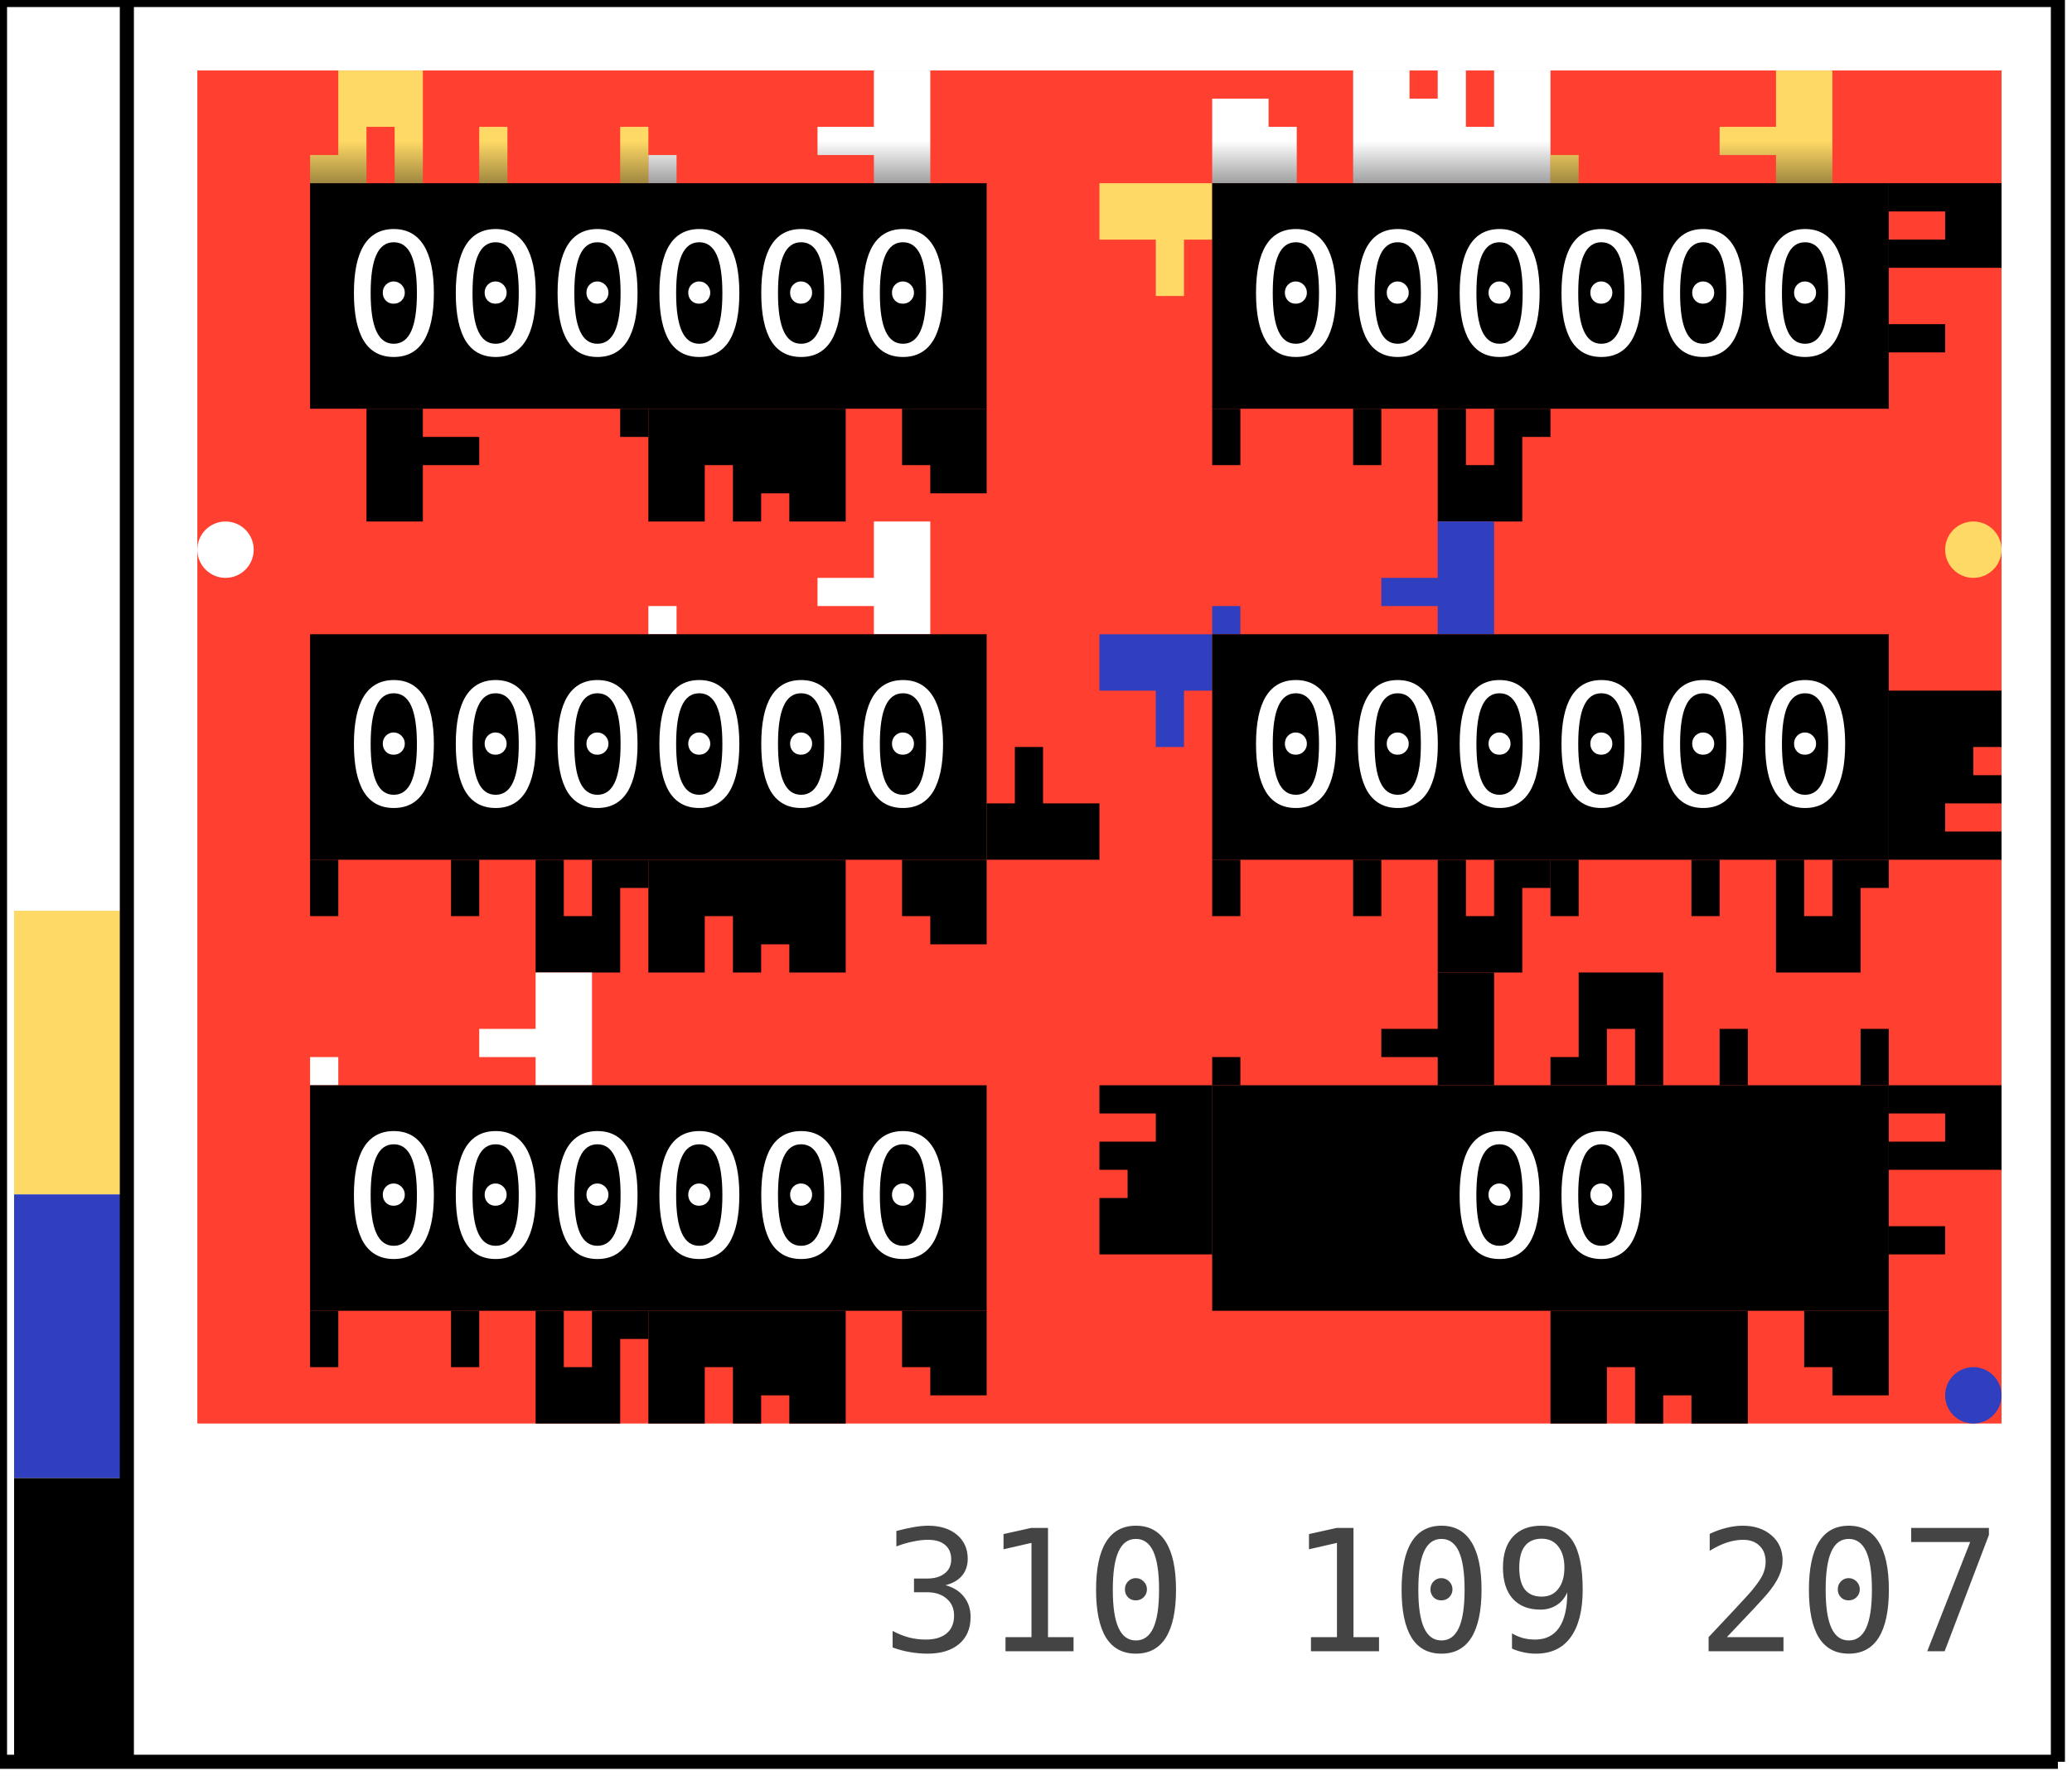
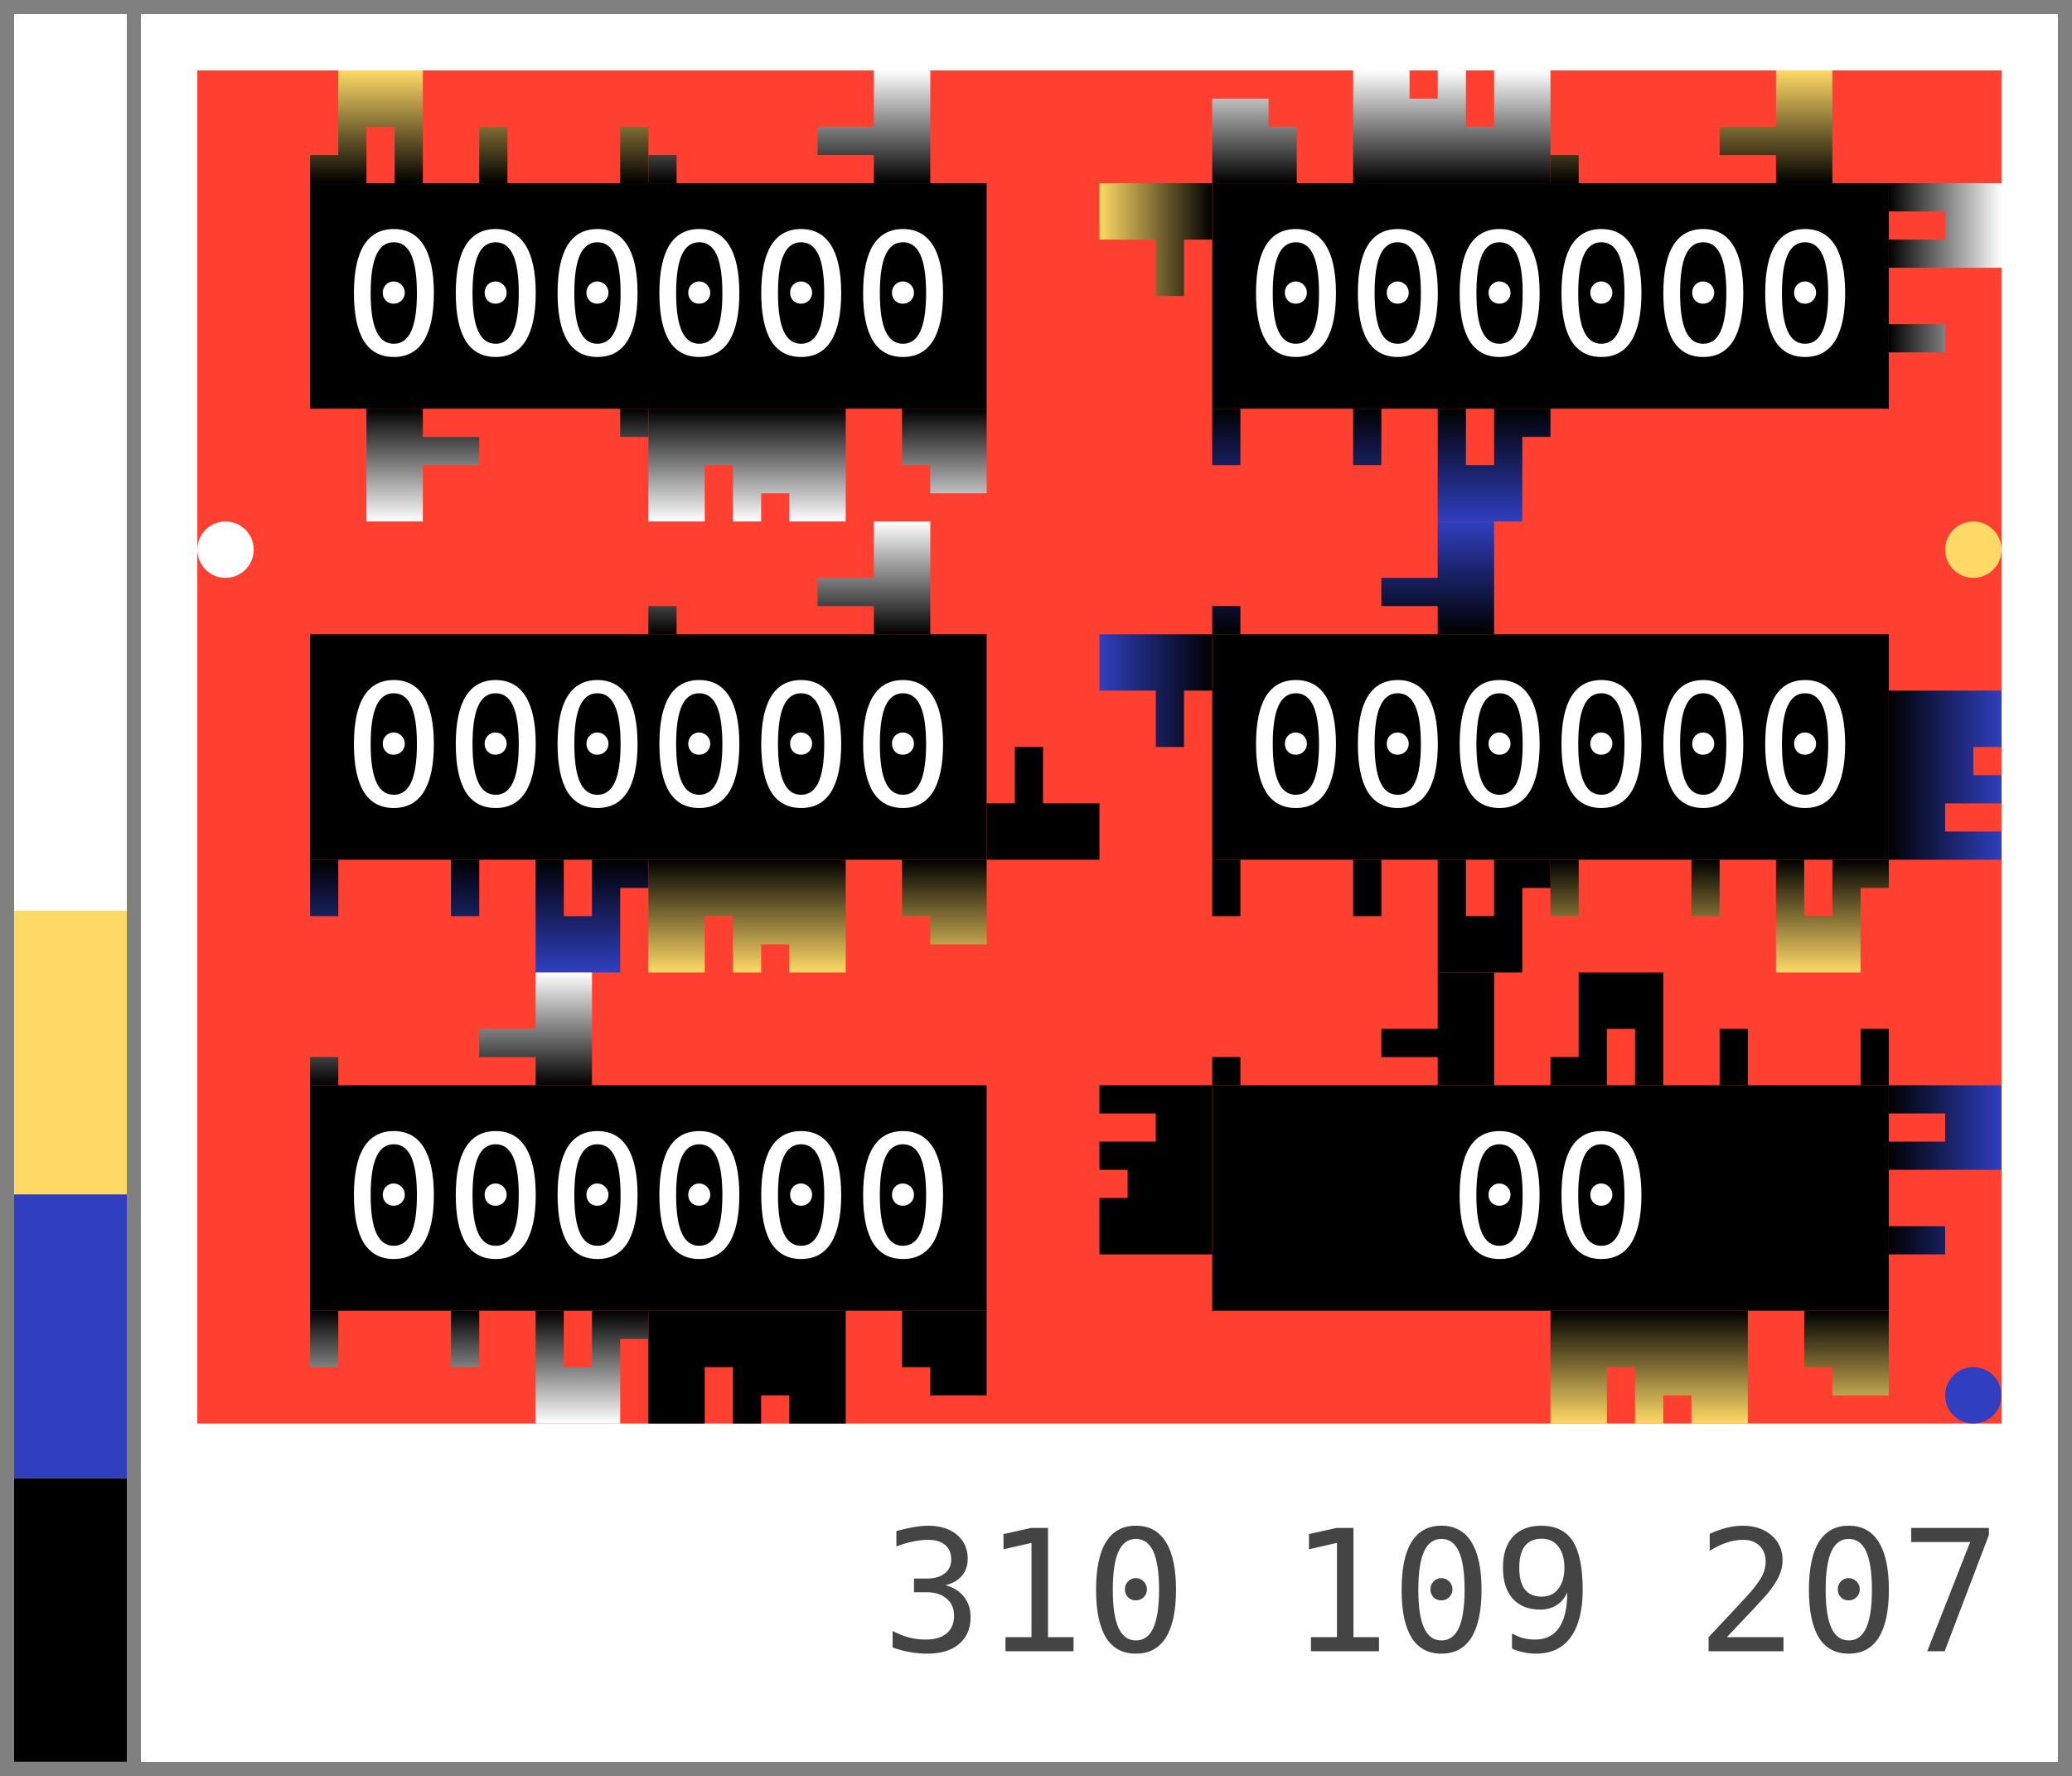
<svg xmlns="http://www.w3.org/2000/svg" width="147.0" height="126.0">
  <defs data-v3-clip-seq="7">
    <clipPath id="grid-clip">
      <rect x="14.0" y="5.0" width="128.0" height="96.0" />
    </clipPath>
    <path id="c1" d="M0,8 L0,6 L2,6 L2,0 L8,0 L8,8 L6,8 L6,4 L4,4 L4,8 Z M12,4 L14,4 L14,8 L12,8 Z M22,4 L24,4 L24,8 L22,8 Z" fill-rule="evenodd" />
    <path id="c2" d="M0,8 L0,2 L4,2 L4,4 L6,4 L6,8 L10,8 L10,2 L10,0 L24,0 L24,8 Z M18,0 L20,0 L20,4 L18,4 Z M14,0 L16,0 L16,2 L14,2 Z" fill-rule="evenodd" />
    <path id="c3" d="M16,0 L20,0 L20,8 L16,8 L16,6 L12,6 L12,4 L16,4 Z M0,6 L2,6 L2,8 L0,8 Z" fill-rule="evenodd" />
    <path id="p1" d="M0,8 L0,4 L3,3 L4,0 L12,0 L16,8 Z" fill-rule="evenodd" />
    <path id="p2" d="M16,0 L12,4 L8,8 L14,8 L18,0 L22,8 L24,8 L24,4 L20,0 Z" fill-rule="evenodd" />
    <path id="p3" d="M0,2 L4,0 L6,4 L10,8 L0,8 Z M20,8 L24,4 L24,8 Z" fill-rule="evenodd" />
-     <linearGradient id="g0" gradientUnits="userSpaceOnUse" x1="34.0" y1="13.0" x2="34.0" y2="5.0">
-       <stop offset="0%" stop-color="#000000" />
-       <stop offset="100%" stop-color="#ffd966" />
-     </linearGradient>
-     <linearGradient id="g1" gradientUnits="userSpaceOnUse" x1="58.0" y1="13.0" x2="58.0" y2="5.0">
-       <stop offset="0%" stop-color="#000000" />
-       <stop offset="100%" stop-color="#ffffff" />
-     </linearGradient>
-     <linearGradient id="g2" gradientUnits="userSpaceOnUse" x1="58.0" y1="29.0" x2="58.0" y2="37.0">
-       <stop offset="0%" stop-color="#000000" />
-       <stop offset="100%" stop-color="#ffffff" />
-     </linearGradient>
-     <linearGradient id="g3" gradientUnits="userSpaceOnUse" x1="34.0" y1="29.0" x2="34.0" y2="37.0">
-       <stop offset="0%" stop-color="#000000" />
-       <stop offset="100%" stop-color="#ffffff" />
-     </linearGradient>
-     <linearGradient id="g4" gradientUnits="userSpaceOnUse" x1="98.0" y1="13.0" x2="98.0" y2="5.0">
-       <stop offset="0%" stop-color="#000000" />
-       <stop offset="100%" stop-color="#ffffff" />
-     </linearGradient>
-     <linearGradient id="g5" gradientUnits="userSpaceOnUse" x1="122.0" y1="13.0" x2="122.0" y2="5.0">
-       <stop offset="0%" stop-color="#000000" />
-       <stop offset="100%" stop-color="#ffd966" />
-     </linearGradient>
-     <linearGradient id="g6" gradientUnits="userSpaceOnUse" x1="134.0" y1="21.0" x2="142.0" y2="21.0">
+     <linearGradient id="g0" gradientUnits="userSpaceOnUse" x1="12" y1="8" x2="12" y2="0">
+       <stop offset="0%" stop-color="#000000" />
+       <stop offset="100%" stop-color="#ffd966" />
+     </linearGradient>
+     <linearGradient id="g1" gradientUnits="userSpaceOnUse" x1="12" y1="8" x2="12" y2="0">
+       <stop offset="0%" stop-color="#000000" />
+       <stop offset="100%" stop-color="#ffffff" />
+     </linearGradient>
+     <linearGradient id="g2" gradientUnits="userSpaceOnUse" x1="12" y1="8" x2="12" y2="0">
+       <stop offset="0%" stop-color="#000000" />
+       <stop offset="100%" stop-color="#ffffff" />
+     </linearGradient>
+     <linearGradient id="g3" gradientUnits="userSpaceOnUse" x1="12" y1="8" x2="12" y2="0">
+       <stop offset="0%" stop-color="#000000" />
+       <stop offset="100%" stop-color="#ffffff" />
+     </linearGradient>
+     <linearGradient id="g4" gradientUnits="userSpaceOnUse" x1="12" y1="8" x2="12" y2="0">
+       <stop offset="0%" stop-color="#000000" />
+       <stop offset="100%" stop-color="#ffffff" />
+     </linearGradient>
+     <linearGradient id="g5" gradientUnits="userSpaceOnUse" x1="12" y1="8" x2="12" y2="0">
+       <stop offset="0%" stop-color="#000000" />
+       <stop offset="100%" stop-color="#ffd966" />
+     </linearGradient>
+     <linearGradient id="g6" gradientUnits="userSpaceOnUse" x1="12" y1="8" x2="12" y2="0">
      <stop offset="0%" stop-color="#000000" />
      <stop offset="100%" stop-color="#ffffff" />
    </linearGradient>
    <clipPath id="v3clip-0">
      <rect x="134.0" y="13.0" width="8.0" height="16.0" />
    </clipPath>
-     <linearGradient id="g7" gradientUnits="userSpaceOnUse" x1="98.0" y1="29.0" x2="98.0" y2="37.0">
-       <stop offset="0%" stop-color="#000000" />
-       <stop offset="100%" stop-color="#2f3fbf" />
-     </linearGradient>
-     <linearGradient id="g8" gradientUnits="userSpaceOnUse" x1="86.0" y1="21.0" x2="78.0" y2="21.0">
+     <linearGradient id="g7" gradientUnits="userSpaceOnUse" x1="12" y1="8" x2="12" y2="0">
+       <stop offset="0%" stop-color="#000000" />
+       <stop offset="100%" stop-color="#2f3fbf" />
+     </linearGradient>
+     <linearGradient id="g8" gradientUnits="userSpaceOnUse" x1="12" y1="8" x2="12" y2="0">
      <stop offset="0%" stop-color="#000000" />
      <stop offset="100%" stop-color="#ffd966" />
    </linearGradient>
    <clipPath id="v3clip-1">
      <rect x="78.0" y="13.0" width="8.0" height="16.0" />
    </clipPath>
-     <linearGradient id="g9" gradientUnits="userSpaceOnUse" x1="58.0" y1="45.0" x2="58.0" y2="37.0">
-       <stop offset="0%" stop-color="#000000" />
-       <stop offset="100%" stop-color="#ffffff" />
-     </linearGradient>
-     <linearGradient id="g10" gradientUnits="userSpaceOnUse" x1="70.0" y1="53.0" x2="78.0" y2="53.0">
+     <linearGradient id="g9" gradientUnits="userSpaceOnUse" x1="12" y1="8" x2="12" y2="0">
+       <stop offset="0%" stop-color="#000000" />
+       <stop offset="100%" stop-color="#ffffff" />
+     </linearGradient>
+     <linearGradient id="g10" gradientUnits="userSpaceOnUse" x1="12" y1="8" x2="12" y2="0">
      <stop offset="0%" stop-color="#000000" />
      <stop offset="100%" stop-color="#000000" />
    </linearGradient>
    <clipPath id="v3clip-2">
      <rect x="70.0" y="45.0" width="8.0" height="16.0" />
    </clipPath>
-     <linearGradient id="g11" gradientUnits="userSpaceOnUse" x1="58.0" y1="61.0" x2="58.0" y2="69.0">
-       <stop offset="0%" stop-color="#000000" />
-       <stop offset="100%" stop-color="#ffd966" />
-     </linearGradient>
-     <linearGradient id="g12" gradientUnits="userSpaceOnUse" x1="34.0" y1="61.0" x2="34.0" y2="69.0">
-       <stop offset="0%" stop-color="#000000" />
-       <stop offset="100%" stop-color="#2f3fbf" />
-     </linearGradient>
-     <linearGradient id="g13" gradientUnits="userSpaceOnUse" x1="98.0" y1="45.0" x2="98.0" y2="37.0">
-       <stop offset="0%" stop-color="#000000" />
-       <stop offset="100%" stop-color="#2f3fbf" />
-     </linearGradient>
-     <linearGradient id="g14" gradientUnits="userSpaceOnUse" x1="134.0" y1="53.0" x2="142.0" y2="53.0">
+     <linearGradient id="g11" gradientUnits="userSpaceOnUse" x1="12" y1="8" x2="12" y2="0">
+       <stop offset="0%" stop-color="#000000" />
+       <stop offset="100%" stop-color="#ffd966" />
+     </linearGradient>
+     <linearGradient id="g12" gradientUnits="userSpaceOnUse" x1="12" y1="8" x2="12" y2="0">
+       <stop offset="0%" stop-color="#000000" />
+       <stop offset="100%" stop-color="#2f3fbf" />
+     </linearGradient>
+     <linearGradient id="g13" gradientUnits="userSpaceOnUse" x1="12" y1="8" x2="12" y2="0">
+       <stop offset="0%" stop-color="#000000" />
+       <stop offset="100%" stop-color="#2f3fbf" />
+     </linearGradient>
+     <linearGradient id="g14" gradientUnits="userSpaceOnUse" x1="12" y1="8" x2="12" y2="0">
      <stop offset="0%" stop-color="#000000" />
      <stop offset="100%" stop-color="#2f3fbf" />
    </linearGradient>
    <clipPath id="v3clip-3">
      <rect x="134.0" y="45.0" width="8.0" height="16.0" />
    </clipPath>
-     <linearGradient id="g15" gradientUnits="userSpaceOnUse" x1="122.0" y1="61.0" x2="122.0" y2="69.0">
-       <stop offset="0%" stop-color="#000000" />
-       <stop offset="100%" stop-color="#ffd966" />
-     </linearGradient>
-     <linearGradient id="g16" gradientUnits="userSpaceOnUse" x1="98.0" y1="61.0" x2="98.0" y2="69.0">
-       <stop offset="0%" stop-color="#000000" />
-       <stop offset="100%" stop-color="#000000" />
-     </linearGradient>
-     <linearGradient id="g17" gradientUnits="userSpaceOnUse" x1="86.0" y1="53.0" x2="78.0" y2="53.0">
+     <linearGradient id="g15" gradientUnits="userSpaceOnUse" x1="12" y1="8" x2="12" y2="0">
+       <stop offset="0%" stop-color="#000000" />
+       <stop offset="100%" stop-color="#ffd966" />
+     </linearGradient>
+     <linearGradient id="g16" gradientUnits="userSpaceOnUse" x1="12" y1="8" x2="12" y2="0">
+       <stop offset="0%" stop-color="#000000" />
+       <stop offset="100%" stop-color="#000000" />
+     </linearGradient>
+     <linearGradient id="g17" gradientUnits="userSpaceOnUse" x1="12" y1="8" x2="12" y2="0">
      <stop offset="0%" stop-color="#000000" />
      <stop offset="100%" stop-color="#2f3fbf" />
    </linearGradient>
    <clipPath id="v3clip-4">
      <rect x="78.0" y="45.0" width="8.0" height="16.0" />
    </clipPath>
-     <linearGradient id="g18" gradientUnits="userSpaceOnUse" x1="34.0" y1="77.0" x2="34.0" y2="69.0">
-       <stop offset="0%" stop-color="#000000" />
-       <stop offset="100%" stop-color="#ffffff" />
-     </linearGradient>
-     <linearGradient id="g19" gradientUnits="userSpaceOnUse" x1="58.0" y1="93.0" x2="58.0" y2="101.0">
-       <stop offset="0%" stop-color="#000000" />
-       <stop offset="100%" stop-color="#000000" />
-     </linearGradient>
-     <linearGradient id="g20" gradientUnits="userSpaceOnUse" x1="34.0" y1="93.0" x2="34.0" y2="101.0">
-       <stop offset="0%" stop-color="#000000" />
-       <stop offset="100%" stop-color="#ffffff" />
-     </linearGradient>
-     <linearGradient id="g21" gradientUnits="userSpaceOnUse" x1="98.0" y1="77.0" x2="98.0" y2="69.0">
-       <stop offset="0%" stop-color="#000000" />
-       <stop offset="100%" stop-color="#000000" />
-     </linearGradient>
-     <linearGradient id="g22" gradientUnits="userSpaceOnUse" x1="122.0" y1="77.0" x2="122.0" y2="69.0">
-       <stop offset="0%" stop-color="#000000" />
-       <stop offset="100%" stop-color="#000000" />
-     </linearGradient>
-     <linearGradient id="g23" gradientUnits="userSpaceOnUse" x1="134.0" y1="85.0" x2="142.0" y2="85.0">
+     <linearGradient id="g18" gradientUnits="userSpaceOnUse" x1="12" y1="8" x2="12" y2="0">
+       <stop offset="0%" stop-color="#000000" />
+       <stop offset="100%" stop-color="#ffffff" />
+     </linearGradient>
+     <linearGradient id="g19" gradientUnits="userSpaceOnUse" x1="12" y1="8" x2="12" y2="0">
+       <stop offset="0%" stop-color="#000000" />
+       <stop offset="100%" stop-color="#000000" />
+     </linearGradient>
+     <linearGradient id="g20" gradientUnits="userSpaceOnUse" x1="12" y1="8" x2="12" y2="0">
+       <stop offset="0%" stop-color="#000000" />
+       <stop offset="100%" stop-color="#ffffff" />
+     </linearGradient>
+     <linearGradient id="g21" gradientUnits="userSpaceOnUse" x1="12" y1="8" x2="12" y2="0">
+       <stop offset="0%" stop-color="#000000" />
+       <stop offset="100%" stop-color="#000000" />
+     </linearGradient>
+     <linearGradient id="g22" gradientUnits="userSpaceOnUse" x1="12" y1="8" x2="12" y2="0">
+       <stop offset="0%" stop-color="#000000" />
+       <stop offset="100%" stop-color="#000000" />
+     </linearGradient>
+     <linearGradient id="g23" gradientUnits="userSpaceOnUse" x1="12" y1="8" x2="12" y2="0">
      <stop offset="0%" stop-color="#000000" />
      <stop offset="100%" stop-color="#2f3fbf" />
    </linearGradient>
    <clipPath id="v3clip-5">
      <rect x="134.0" y="77.0" width="8.0" height="16.0" />
    </clipPath>
-     <linearGradient id="g24" gradientUnits="userSpaceOnUse" x1="122.0" y1="93.0" x2="122.0" y2="101.0">
-       <stop offset="0%" stop-color="#000000" />
-       <stop offset="100%" stop-color="#ffd966" />
-     </linearGradient>
-     <linearGradient id="g25" gradientUnits="userSpaceOnUse" x1="86.0" y1="85.0" x2="78.0" y2="85.0">
+     <linearGradient id="g24" gradientUnits="userSpaceOnUse" x1="12" y1="8" x2="12" y2="0">
+       <stop offset="0%" stop-color="#000000" />
+       <stop offset="100%" stop-color="#ffd966" />
+     </linearGradient>
+     <linearGradient id="g25" gradientUnits="userSpaceOnUse" x1="12" y1="8" x2="12" y2="0">
      <stop offset="0%" stop-color="#000000" />
      <stop offset="100%" stop-color="#000000" />
    </linearGradient>
    <clipPath id="v3clip-6">
      <rect x="78.0" y="77.0" width="8.0" height="16.0" />
    </clipPath>
  </defs>
  <rect x="0" y="0" width="147.0" height="126.0" fill="#ffffff" />
  <rect x="14.0" y="5.0" width="128.0" height="96.0" fill="#ff3f2f" />
  <g>
    <use href="#c1" transform="translate(22.0, 5.0) scale(1.0)" fill="url(#g0)" />
  </g>
  <g>
    <use href="#c3" transform="translate(46.0, 5.0) scale(1.0)" fill="url(#g1)" />
  </g>
  <g>
    <use href="#c2" transform="translate(46.0, 29.0) rotate(180 12.0 4.0) scale(1.0)" fill="url(#g2)" />
  </g>
  <g>
    <use href="#c3" transform="translate(22.0, 29.0) rotate(180 12.0 4.0) scale(1.0)" fill="url(#g3)" />
  </g>
  <g>
    <use href="#c2" transform="translate(86.0, 5.0) scale(1.0)" fill="url(#g4)" />
  </g>
  <g>
    <use href="#c3" transform="translate(110.0, 5.0) scale(1.0)" fill="url(#g5)" />
  </g>
  <g>
    <g clip-path="url(#v3clip-0)">
      <use href="#c1" transform="translate(140.0, 13.0) rotate(90 2.0 0.0) scale(1.0)" fill="url(#g6)" />
    </g>
  </g>
  <g>
    <use href="#c1" transform="translate(86.0, 29.0) rotate(180 12.0 4.0) scale(1.0)" fill="url(#g7)" />
  </g>
  <g>
    <g clip-path="url(#v3clip-1)">
      <use href="#c3" transform="translate(74.0, 29.0) rotate(270 4.0 0.0) scale(1.0)" fill="url(#g8)" />
    </g>
  </g>
  <g>
    <use href="#c3" transform="translate(46.0, 37.0) scale(1.0)" fill="url(#g9)" />
  </g>
  <g>
    <g clip-path="url(#v3clip-2)">
      <use href="#c3" transform="translate(74.0, 45.0) rotate(90 4.0 0.0) scale(1.0)" fill="url(#g10)" />
    </g>
  </g>
  <g>
    <use href="#c2" transform="translate(46.0, 61.0) rotate(180 12.0 4.0) scale(1.0)" fill="url(#g11)" />
  </g>
  <g>
    <use href="#c1" transform="translate(22.0, 61.0) rotate(180 12.0 4.0) scale(1.0)" fill="url(#g12)" />
  </g>
  <g>
    <use href="#c3" transform="translate(86.0, 37.0) scale(1.0)" fill="url(#g13)" />
  </g>
  <g>
    <g clip-path="url(#v3clip-3)">
      <use href="#c2" transform="translate(136.0, 45.0) rotate(90 6.0 0.0) scale(1.0)" fill="url(#g14)" />
    </g>
  </g>
  <g>
    <use href="#c1" transform="translate(110.0, 61.0) rotate(180 12.0 4.0) scale(1.0)" fill="url(#g15)" />
  </g>
  <g>
    <use href="#c1" transform="translate(86.0, 61.0) rotate(180 12.0 4.0) scale(1.0)" fill="url(#g16)" />
  </g>
  <g>
    <g clip-path="url(#v3clip-4)">
      <use href="#c3" transform="translate(74.0, 61.0) rotate(270 4.0 0.0) scale(1.0)" fill="url(#g17)" />
    </g>
  </g>
  <g>
    <use href="#c3" transform="translate(22.0, 69.0) scale(1.0)" fill="url(#g18)" />
  </g>
  <g>
    <use href="#c2" transform="translate(46.0, 93.0) rotate(180 12.0 4.0) scale(1.0)" fill="url(#g19)" />
  </g>
  <g>
    <use href="#c1" transform="translate(22.0, 93.0) rotate(180 12.0 4.0) scale(1.0)" fill="url(#g20)" />
  </g>
  <g>
    <use href="#c3" transform="translate(86.0, 69.0) scale(1.0)" fill="url(#g21)" />
  </g>
  <g>
    <use href="#c1" transform="translate(110.0, 69.0) scale(1.0)" fill="url(#g22)" />
  </g>
  <g>
    <g clip-path="url(#v3clip-5)">
      <use href="#c1" transform="translate(140.0, 77.0) rotate(90 2.0 0.0) scale(1.0)" fill="url(#g23)" />
    </g>
  </g>
  <g>
    <use href="#c2" transform="translate(110.0, 93.0) rotate(180 12.0 4.0) scale(1.0)" fill="url(#g24)" />
  </g>
  <g>
    <g clip-path="url(#v3clip-6)">
      <use href="#c2" transform="translate(72.0, 93.0) rotate(270 6.0 0.0) scale(1.0)" fill="url(#g25)" />
    </g>
  </g>
  <rect x="22.0" y="13.0" width="48.0" height="16.0" fill="#000000" />
  <text x="46.0" y="21.0" fill="#ffffff" style="font-family: monospace; font-size: 12.0px;" text-anchor="middle" dominant-baseline="central">000000</text>
  <rect x="86.0" y="13.0" width="48.0" height="16.0" fill="#000000" />
  <text x="110.0" y="21.0" fill="#ffffff" style="font-family: monospace; font-size: 12.0px;" text-anchor="middle" dominant-baseline="central">000000</text>
  <rect x="22.0" y="45.0" width="48.0" height="16.0" fill="#000000" />
  <text x="46.0" y="53.0" fill="#ffffff" style="font-family: monospace; font-size: 12.0px;" text-anchor="middle" dominant-baseline="central">000000</text>
  <rect x="86.0" y="45.0" width="48.0" height="16.0" fill="#000000" />
  <text x="110.0" y="53.0" fill="#ffffff" style="font-family: monospace; font-size: 12.0px;" text-anchor="middle" dominant-baseline="central">000000</text>
  <rect x="22.0" y="77.0" width="48.0" height="16.0" fill="#000000" />
  <text x="46.0" y="85.0" fill="#ffffff" style="font-family: monospace; font-size: 12.0px;" text-anchor="middle" dominant-baseline="central">000000</text>
  <rect x="86.0" y="77.0" width="48.0" height="16.0" fill="#000000" />
  <text x="110.0" y="85.0" fill="#ffffff" style="font-family: monospace; font-size: 12.0px;" text-anchor="middle" dominant-baseline="central">00</text>
  <circle cx="16.0" cy="39.0" r="2.0" fill="#ffffff" />
  <circle cx="140.0" cy="39.0" r="2.0" fill="#ffd966" />
  <circle cx="140.0" cy="99.0" r="2.0" fill="#2f3fbf" />
  <rect x="1" y="1" width="8.0" height="63.615" fill="#ffffff" />
  <rect x="1" y="64.615" width="8.0" height="20.128" fill="#ffd966" />
  <rect x="1" y="84.743" width="8.0" height="20.128" fill="#2f3fbf" />
  <rect x="1" y="104.872" width="8.0" height="20.128" fill="#000000" />
  <text x="142.0" y="113.0" fill="#444444" style="font-family: monospace; font-size: 12.0px;" text-anchor="end" dominant-baseline="central">310 109 207</text>
-   <line x1="0" y1="0" x2="146.0" y2="0" stroke="#000000" stroke-width="1" />
-   <line x1="146.0" y1="0" x2="146.0" y2="125.0" stroke="#000000" stroke-width="1" />
-   <line x1="0" y1="125.0" x2="146.0" y2="125.0" stroke="#000000" stroke-width="1" />
-   <line x1="0" y1="0" x2="0" y2="125.0" stroke="#000000" stroke-width="1" />
-   <line x1="9.0" y1="0" x2="9.0" y2="125.0" stroke="#000000" stroke-width="1" />
+   <line x1="0" y1="0.5" x2="147.0" y2="0.5" stroke="#808080" stroke-width="1" shape-rendering="crispEdges" />
+   <line x1="146.5" y1="0" x2="146.5" y2="126.0" stroke="#808080" stroke-width="1" shape-rendering="crispEdges" />
+   <line x1="0" y1="125.5" x2="147.0" y2="125.5" stroke="#808080" stroke-width="1" shape-rendering="crispEdges" />
+   <line x1="0.5" y1="0" x2="0.5" y2="126.0" stroke="#808080" stroke-width="1" shape-rendering="crispEdges" />
+   <line x1="9.5" y1="0" x2="9.5" y2="126.0" stroke="#808080" stroke-width="1" shape-rendering="crispEdges" />
</svg>
